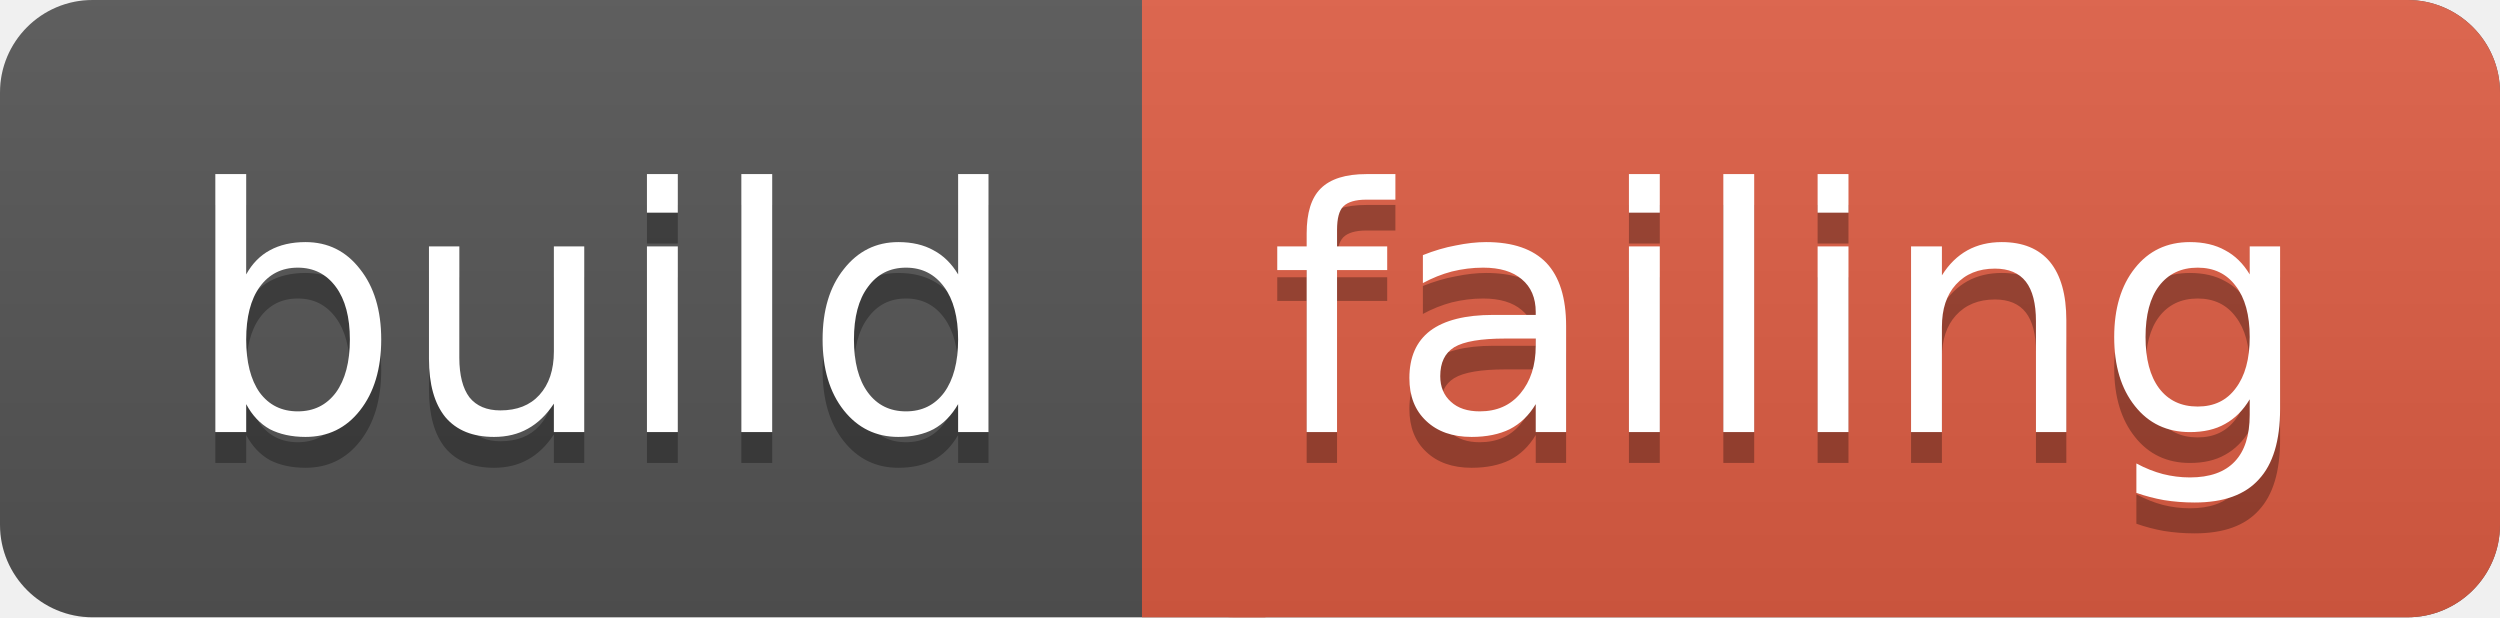
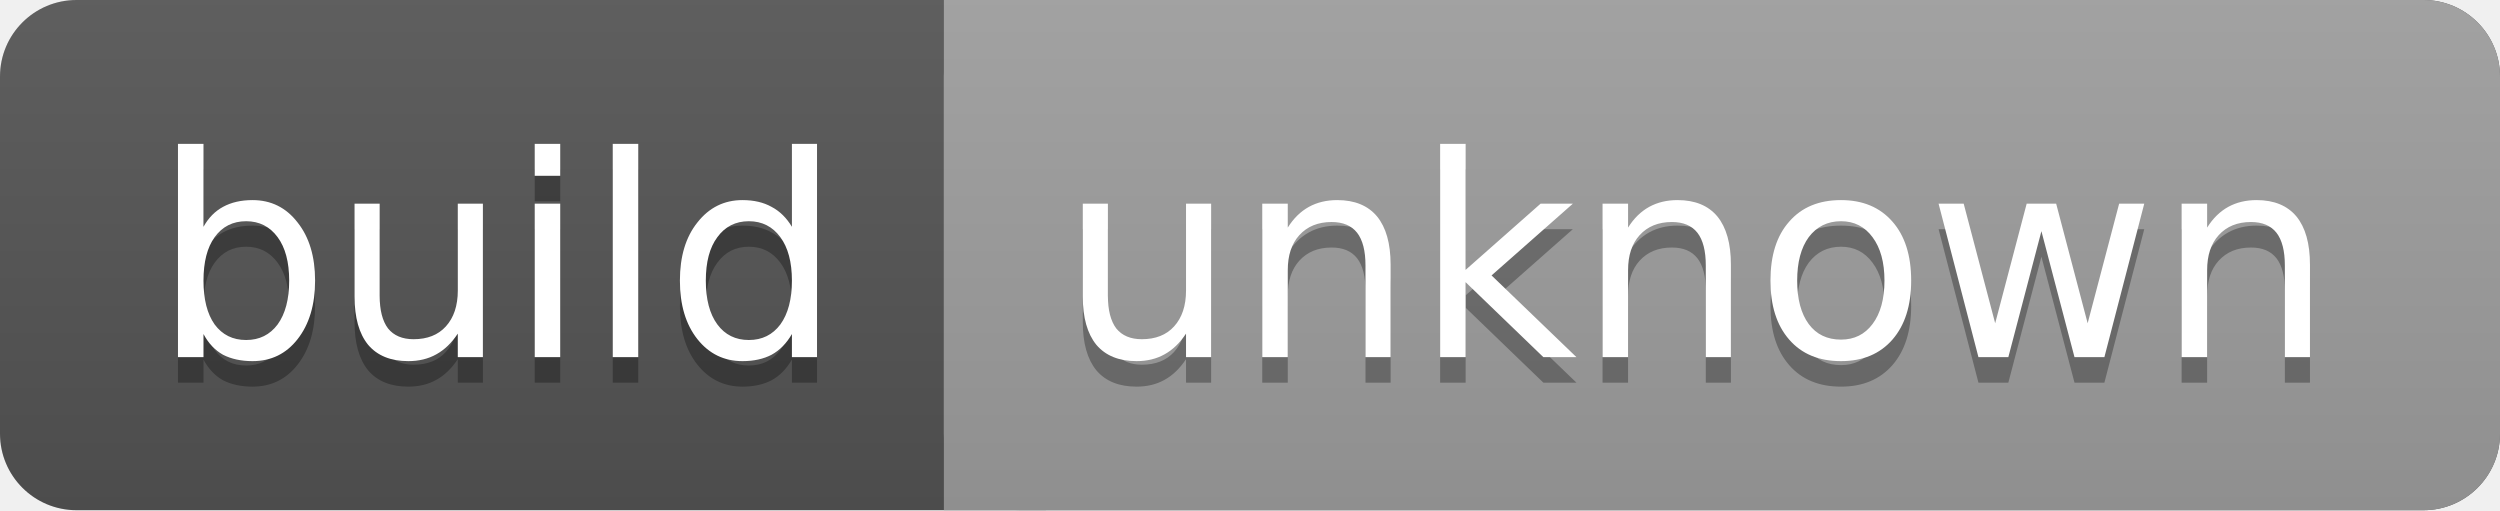
- <svg xmlns="http://www.w3.org/2000/svg" width="81" height="20">
+ <svg xmlns="http://www.w3.org/2000/svg" width="98" height="20">
  <linearGradient id="a" x2="0" y2="100%">
    <stop offset="0" stop-color="#bbb" stop-opacity=".1" />
    <stop offset="1" stop-opacity=".1" />
  </linearGradient>
-   <rect rx="3" width="81" height="20" fill="#555" />
-   <rect rx="3" x="37" width="44" height="20" fill="#e05d44" />
-   <path fill="#e05d44" d="M37 0h4v20h-4z" />
-   <rect rx="3" width="81" height="20" fill="url(#a)" />
+   <rect rx="3" width="98" height="20" fill="#555" />
+   <rect rx="3" x="37" width="61" height="20" fill="#9f9f9f" />
+   <path fill="#9f9f9f" d="M37 0h4v20h-4z" />
+   <rect rx="3" width="98" height="20" fill="url(#a)" />
  <g fill="#fff" text-anchor="middle" font-family="DejaVu Sans,Verdana,Geneva,sans-serif" font-size="11">
    <text x="19.5" y="15" fill="#010101" fill-opacity=".3">build</text>
    <text x="19.5" y="14">build</text>
-     <text x="58" y="15" fill="#010101" fill-opacity=".3">failing</text>
-     <text x="58" y="14">failing</text>
+     <text x="66.5" y="15" fill="#010101" fill-opacity=".3">unknown</text>
+     <text x="66.5" y="14">unknown</text>
  </g>
</svg>
